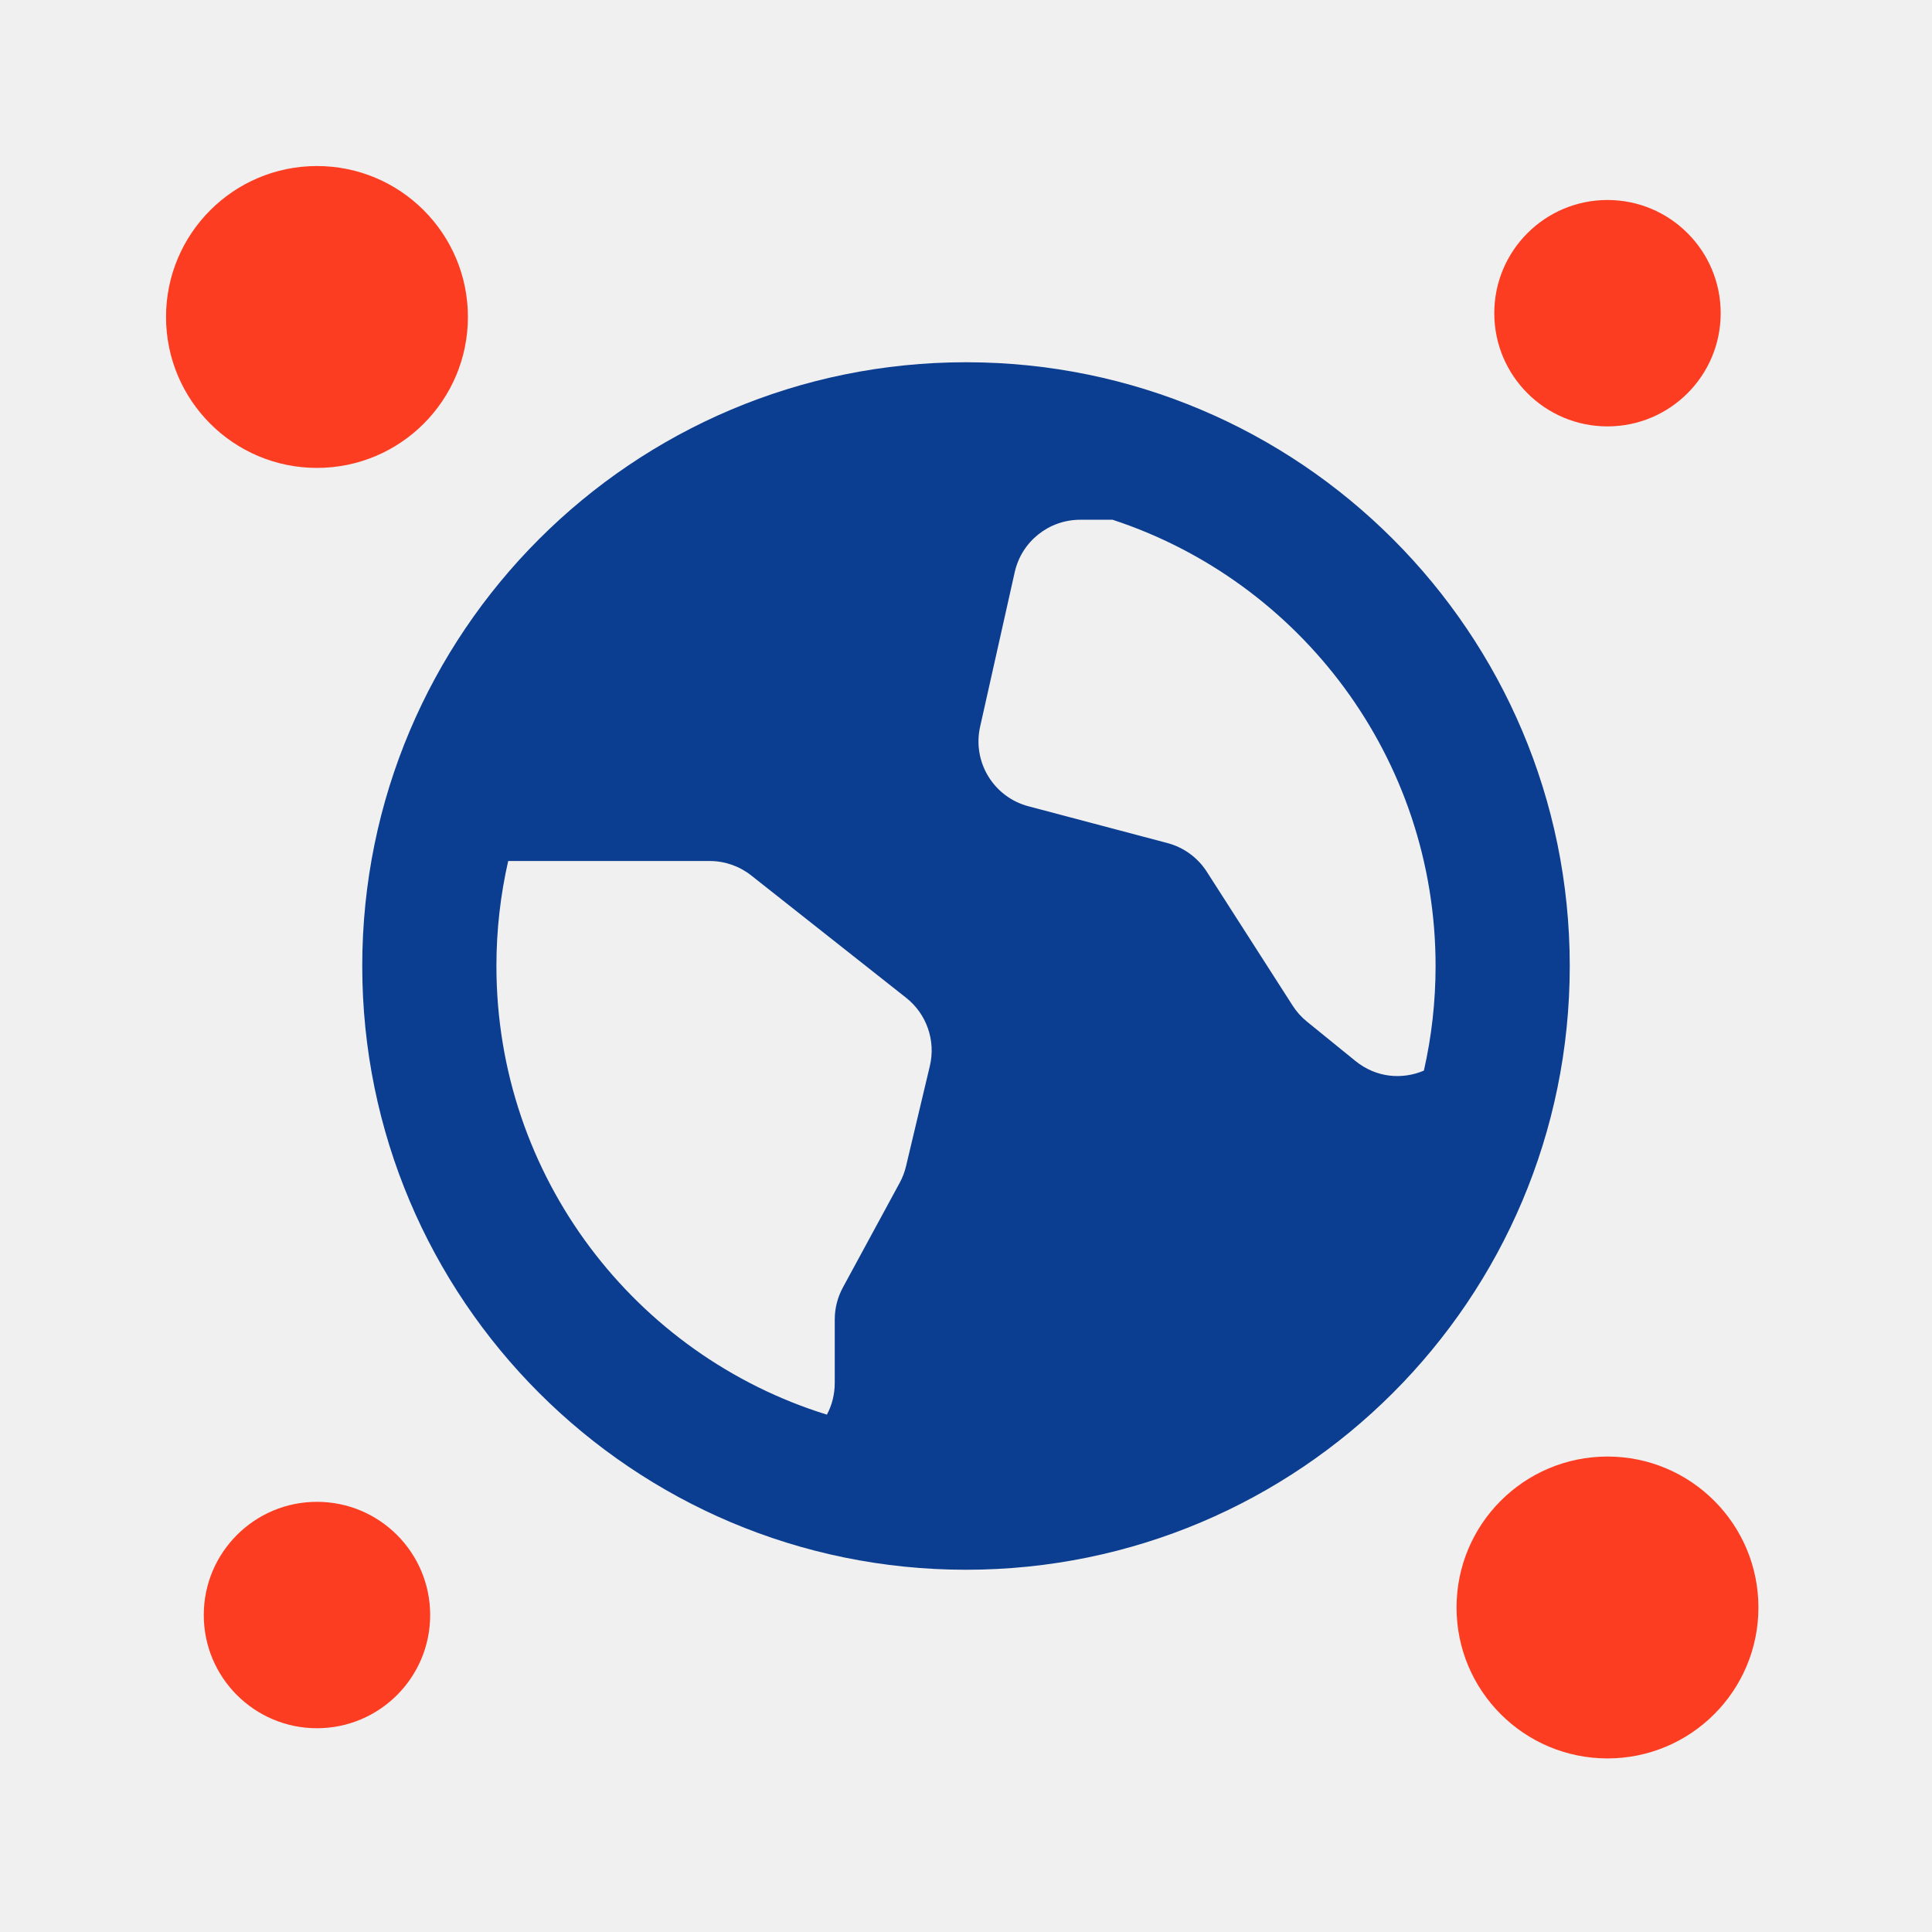
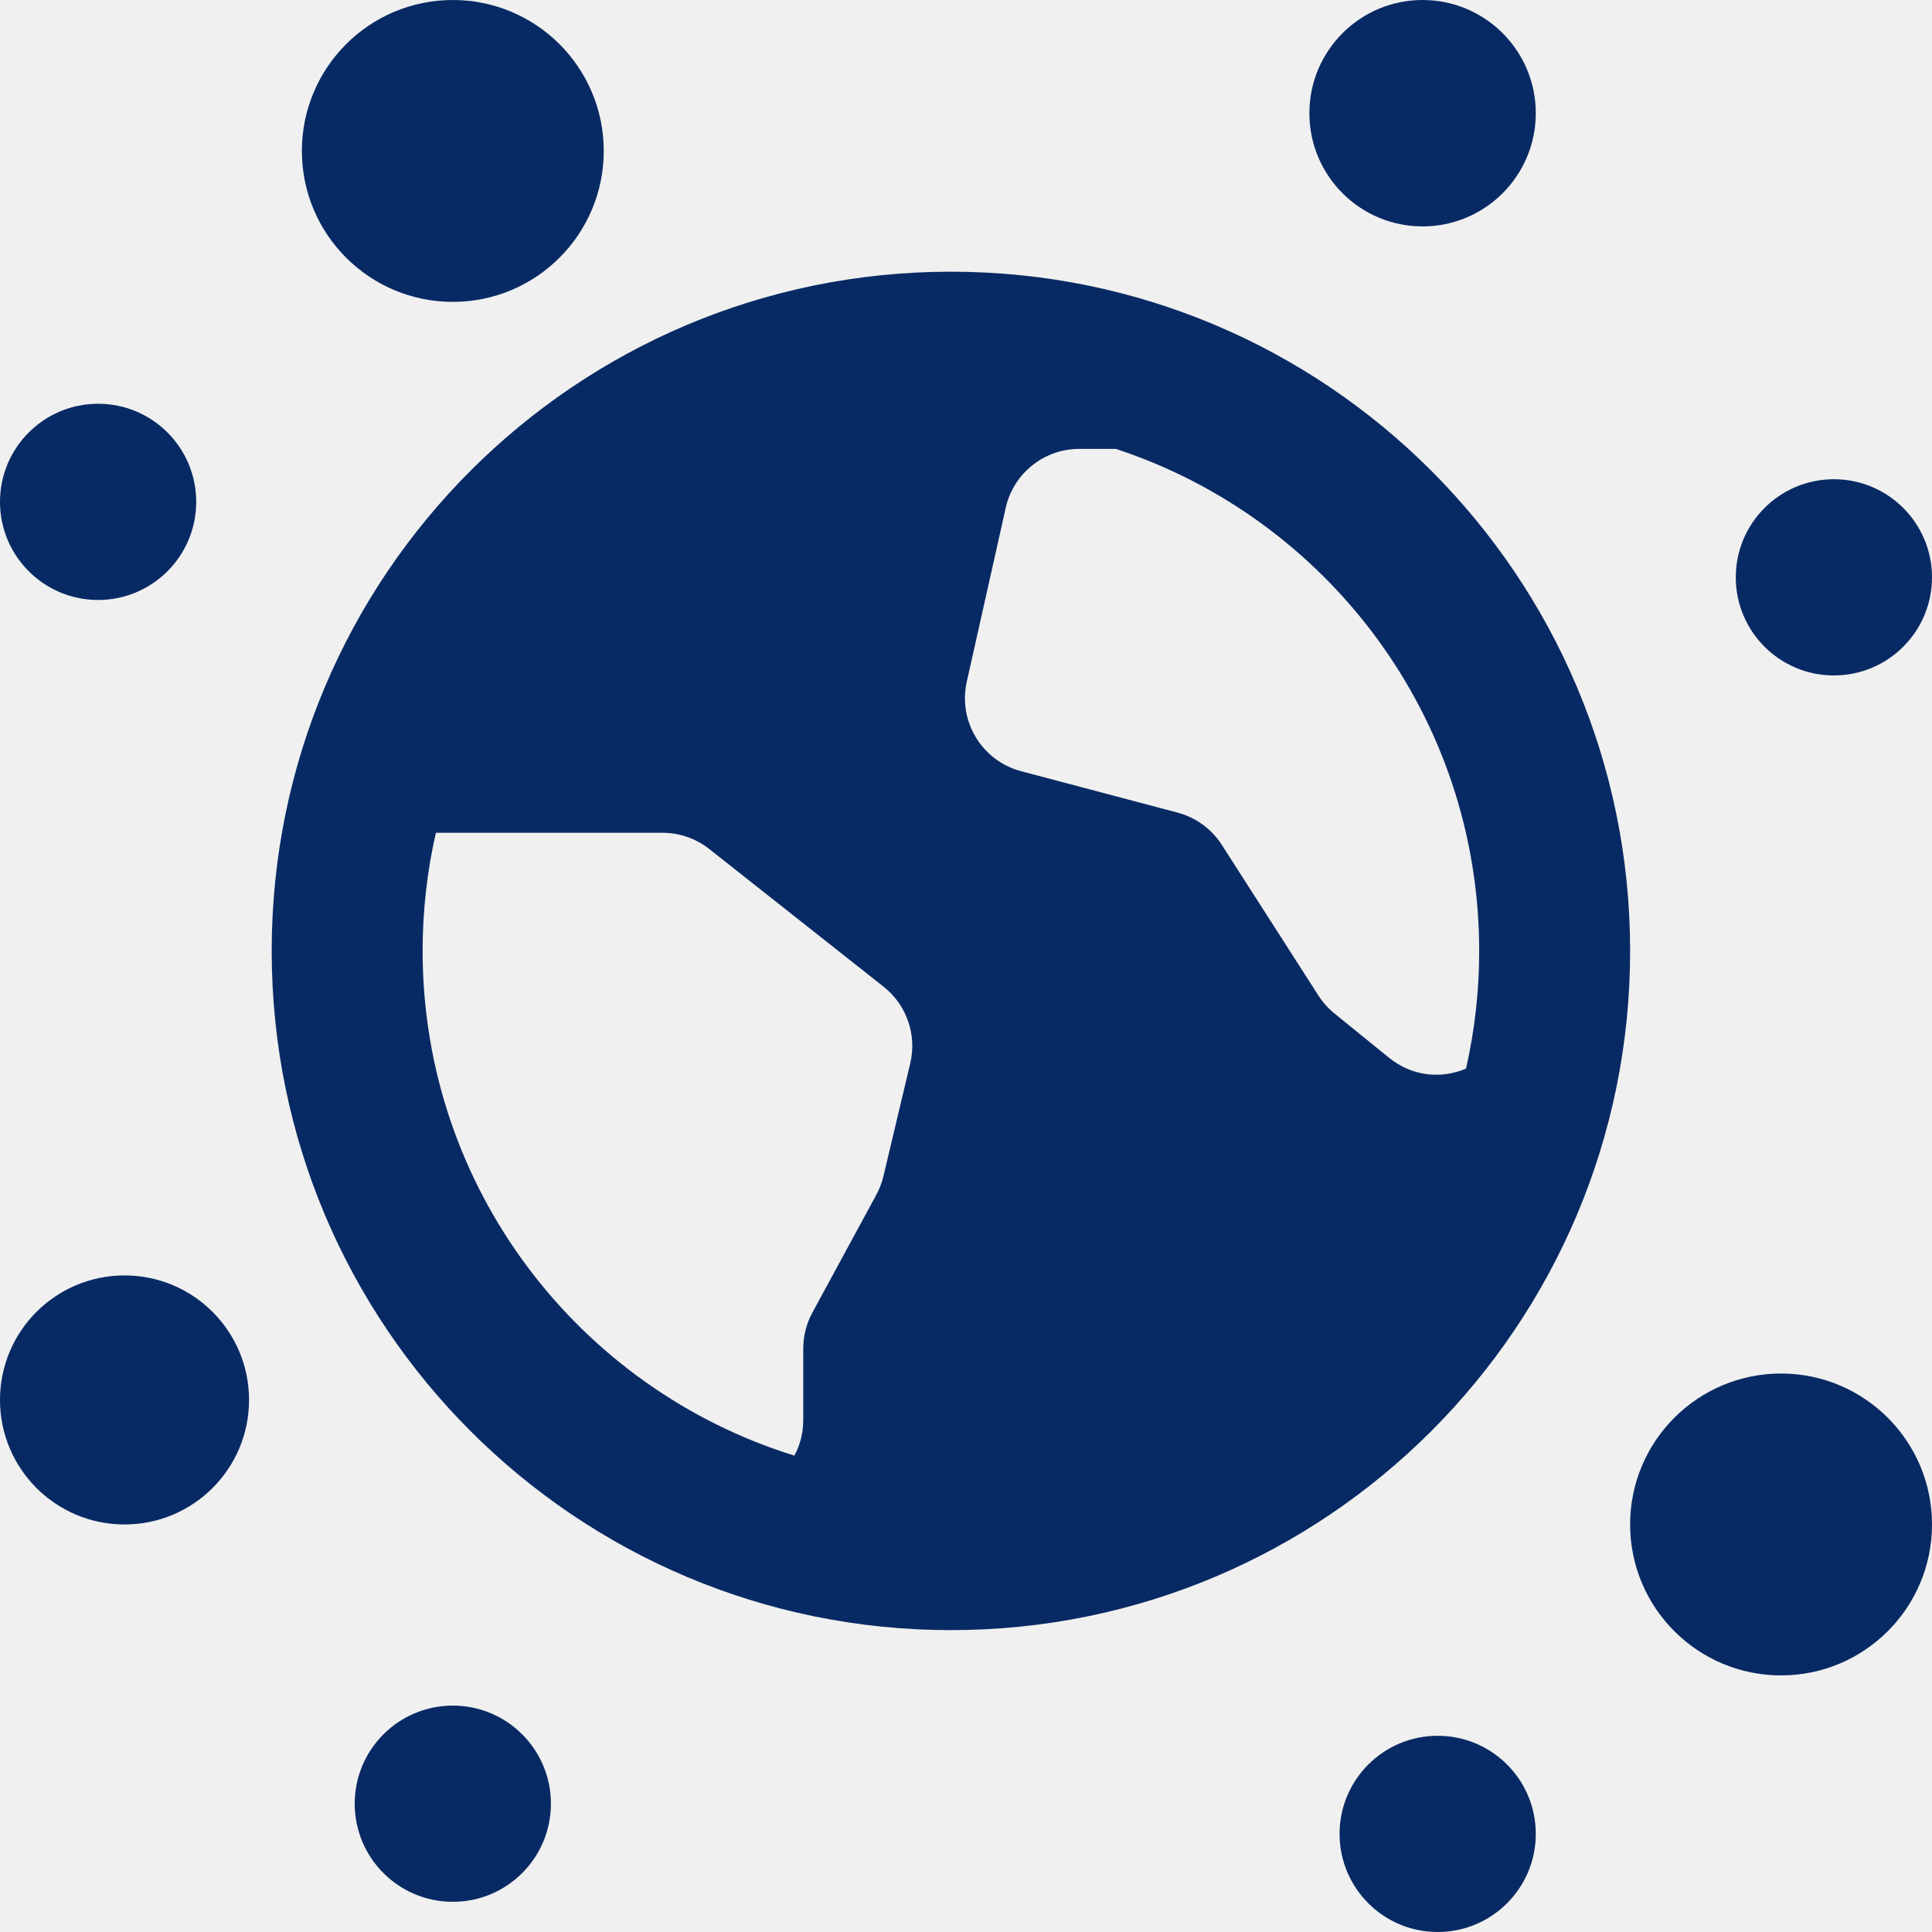
- <svg xmlns="http://www.w3.org/2000/svg" width="512" height="512" viewBox="0 0 512 512" fill="none">
-   <path fill-rule="evenodd" clip-rule="evenodd" d="M256 416C344.366 416 416 344.366 416 256C416 167.634 344.366 96 256 96C167.634 96 96 167.634 96 256C96 344.366 167.634 416 256 416ZM377.345 283.723C379.373 274.808 380.444 265.529 380.444 256C380.444 200.837 344.553 154.057 294.848 137.739H286.259C277.937 137.739 270.729 143.512 268.91 151.633L259.738 192.598C257.651 201.92 263.303 211.225 272.538 213.669L309.394 223.423C313.694 224.561 317.411 227.27 319.811 231.014L342.574 266.515C343.596 268.108 344.864 269.527 346.333 270.72L359.19 281.159C364.769 285.69 371.675 286.139 377.345 283.723ZM219.136 374.894C168.405 359.182 131.556 311.894 131.556 256C131.556 246.434 132.635 237.12 134.678 228.174H188.061C192.06 228.174 195.941 229.522 199.079 232L240.143 264.43C245.572 268.717 248.02 275.763 246.421 282.493L240.103 309.076C239.741 310.6 239.179 312.068 238.432 313.444L223.37 341.204C221.957 343.807 221.217 346.721 221.217 349.682V366.465C221.217 369.597 220.453 372.442 219.136 374.894Z" fill="#0B3D91" />
-   <circle cx="426" cy="83" r="30" fill="#FC3D21" />
-   <circle cx="84" cy="84" r="40" fill="#FC3D21" />
-   <circle cx="426" cy="426" r="40" fill="#FC3D21" />
-   <circle cx="84" cy="428" r="30" fill="#FC3D21" />
+ <svg xmlns="http://www.w3.org/2000/svg" width="512" height="512" fill="none">
+   <style>
+     g {
+       fill: #082A64;
+     }
+     @media (prefers-color-scheme: dark) {
+       g {
+         fill: #fff;
+       }
+     }
+   </style>
+   <g>
+     <path fill-rule="evenodd" d="M252 432c99.411 0 180-80.589 180-180S351.411 72 252 72 72 152.589 72 252s80.589 180 180 180Zm136.513-148.812A140.439 140.439 0 0 0 392 252c0-62.058-40.378-114.686-96.296-133.043h-9.663a20 20 0 0 0-19.517 15.63l-10.319 46.086c-2.348 10.487 4.011 20.955 14.4 23.704l41.464 10.974a20 20 0 0 1 11.719 8.539l25.608 39.939a20.014 20.014 0 0 0 4.229 4.731l14.463 11.744c6.278 5.098 14.046 5.602 20.425 2.884ZM210.528 385.755C153.456 368.079 112 314.881 112 252c0-10.762 1.214-21.24 3.513-31.304h60.056c4.498 0 8.865 1.516 12.395 4.304l46.197 36.484a20 20 0 0 1 7.063 20.32l-7.108 29.907a20.04 20.04 0 0 1-1.88 4.914l-16.945 31.229a19.998 19.998 0 0 0-2.421 9.539v18.88c0 3.524-.861 6.725-2.342 9.482Z" clip-rule="evenodd" />
+     <circle cx="377" cy="30" r="30" />
+     <circle cx="486" cy="153" r="26" />
+     <circle cx="381" cy="486" r="26" />
+     <circle cx="120" cy="478" r="26" />
+     <circle cx="33" cy="371" r="33" />
+     <circle cx="26" cy="133" r="26" />
+     <circle cx="120" cy="40" r="40" />
+     <circle cx="472" cy="404" r="40" />
+   </g>
</svg>
